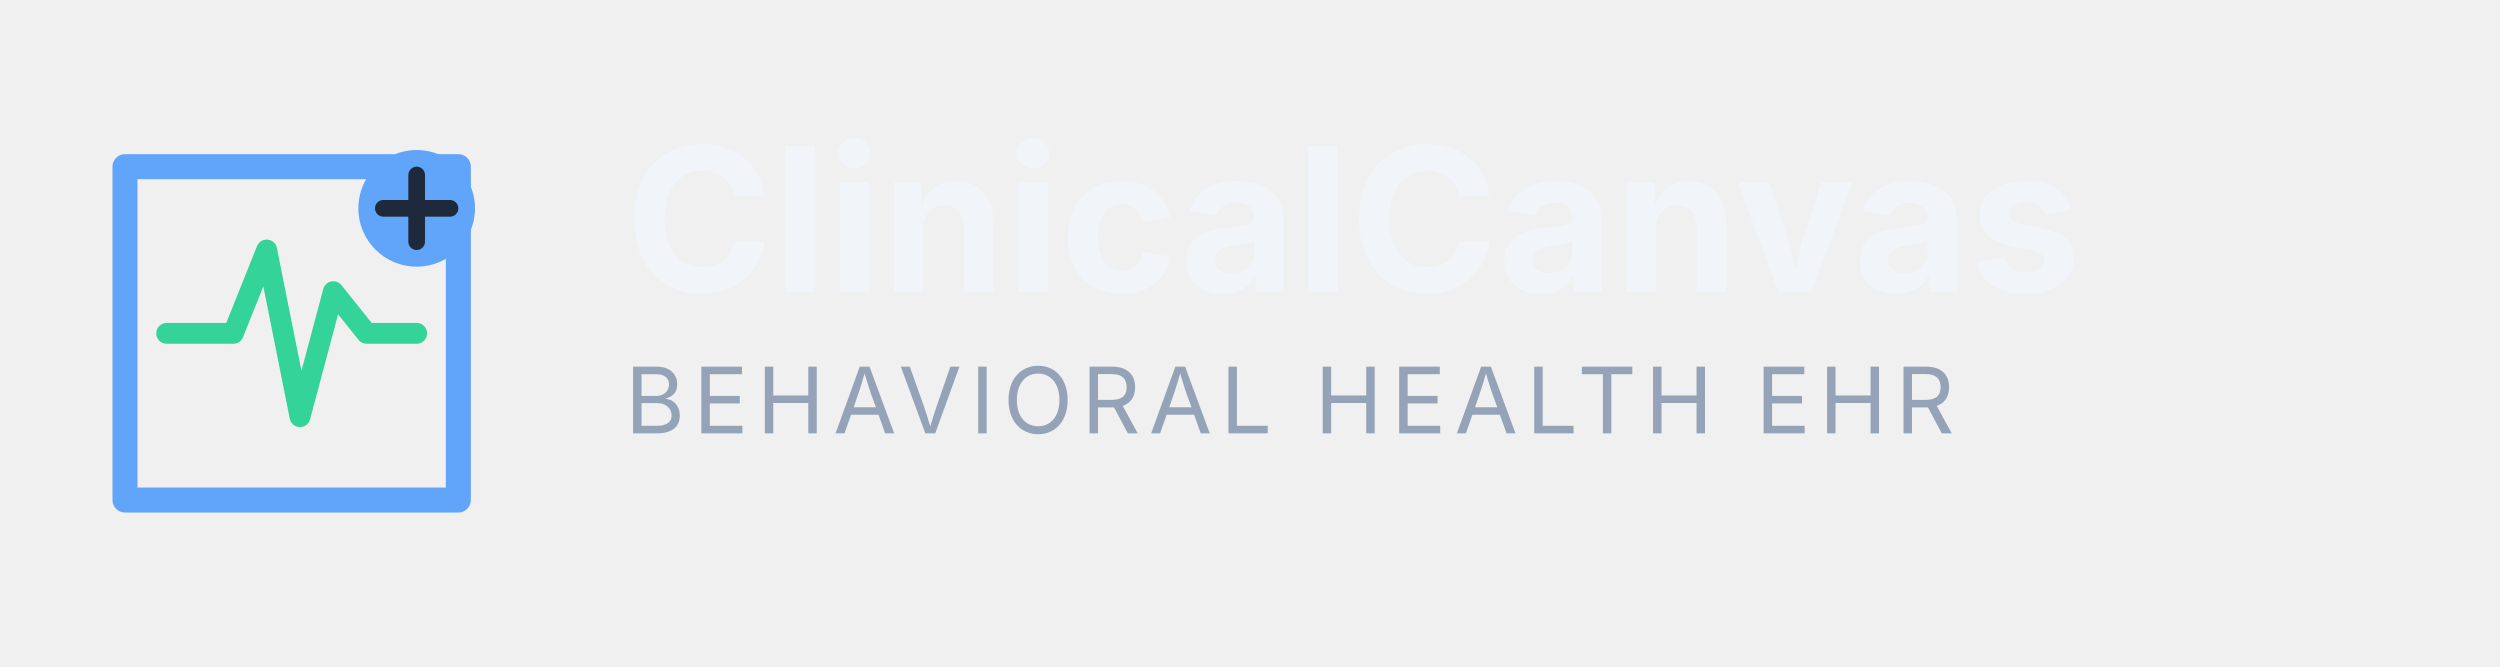
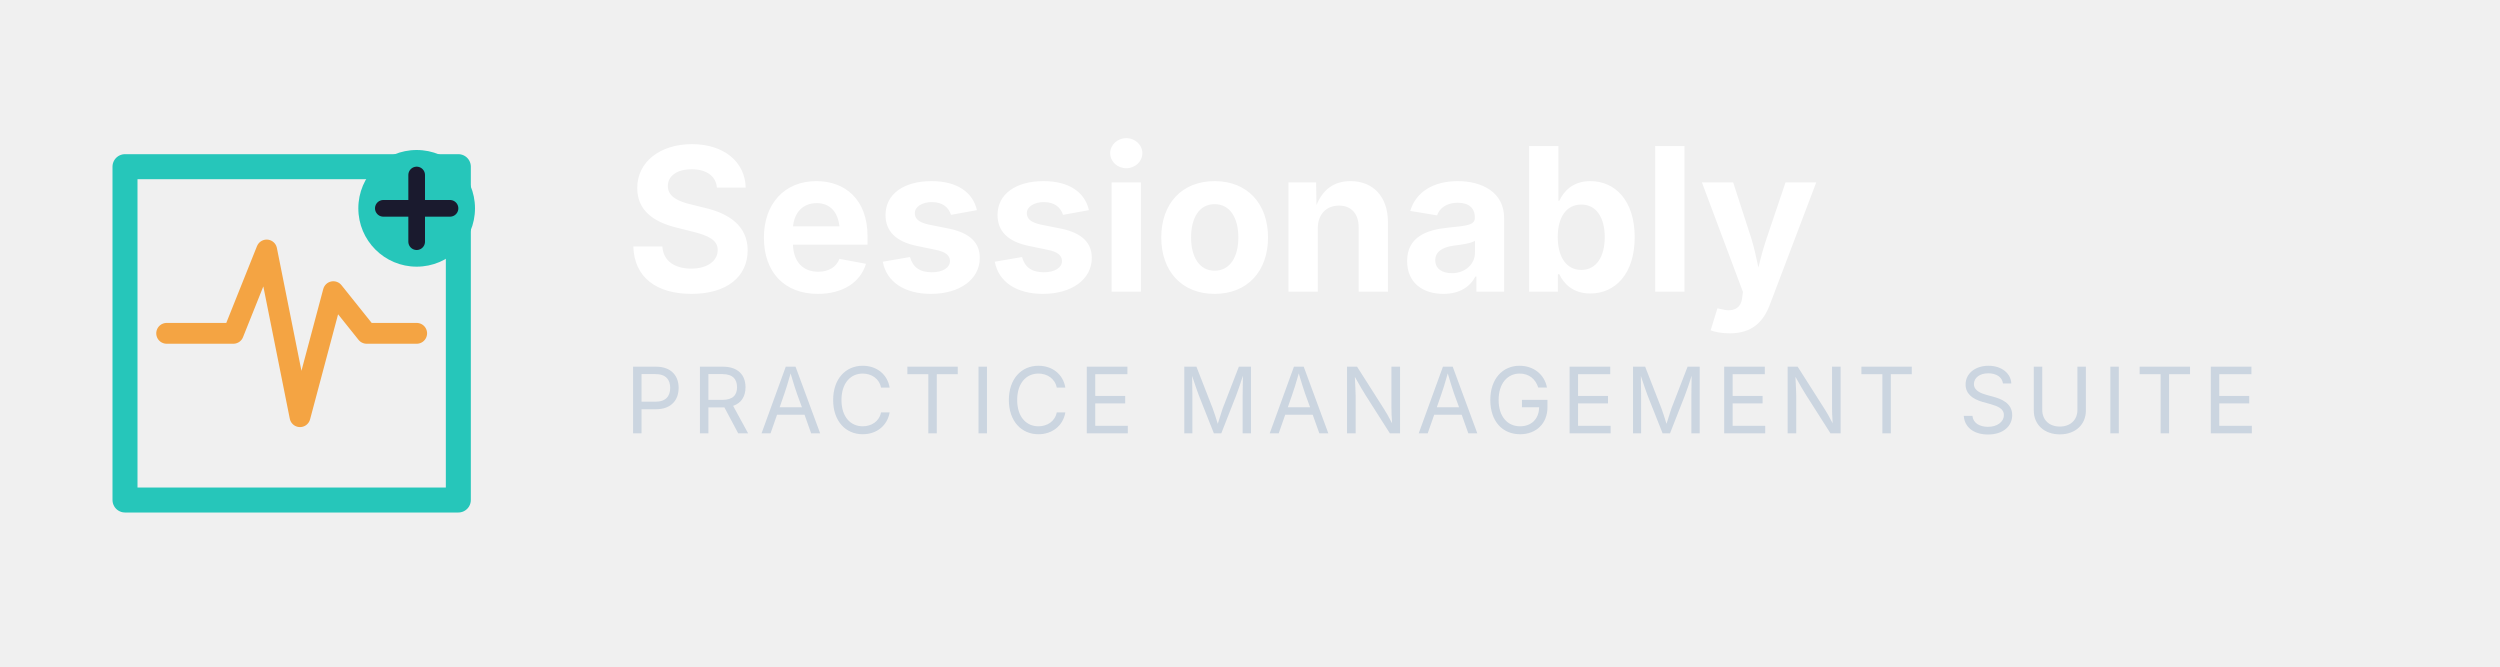
<svg xmlns="http://www.w3.org/2000/svg" width="300" height="80" viewBox="0 0 300 80">
  <g transform="translate(10, 15)">
-     <path d="M 5 5 L 5 45 M 45 5 L 45 45 M 5 5 L 45 5 L 45 45 L 5 45 Z" stroke="#60a5fa" stroke-width="3" fill="none" stroke-linecap="round" stroke-linejoin="round" />
-     <path d="M 10 25 L 18 25 L 22 15 L 26 35 L 30 20 L 34 25 L 40 25" stroke="#34d399" stroke-width="2.5" fill="none" stroke-linecap="round" stroke-linejoin="round" />
-     <circle cx="40" cy="10" r="7" fill="#60a5fa" />
-     <path d="M 40 6 L 40 14 M 36 10 L 44 10" stroke="#1e293b" stroke-width="2" stroke-linecap="round" />
+     <path d="M 5 5 L 5 45 M 45 5 L 45 45 M 5 5 L 45 5 L 45 45 L 5 45 Z" stroke="#26C6BA" stroke-width="3" fill="none" stroke-linecap="round" stroke-linejoin="round" />
+     <path d="M 10 25 L 18 25 L 22 15 L 26 35 L 30 20 L 34 25 L 40 25" stroke="#F4A443" stroke-width="2.5" fill="none" stroke-linecap="round" stroke-linejoin="round" />
+     <circle cx="40" cy="10" r="7" fill="#26C6BA" />
+     <path d="M 40 6 L 40 14 M 36 10 L 44 10" stroke="#1A1A2E" stroke-width="2" stroke-linecap="round" />
  </g>
-   <text x="75" y="35" font-family="system-ui, -apple-system, sans-serif" font-size="24" font-weight="700" fill="#f1f5f9">ClinicalCanvas</text>
-   <text x="75" y="52" font-family="system-ui, -apple-system, sans-serif" font-size="11" font-weight="400" fill="#94a3b8" letter-spacing="1">BEHAVIORAL HEALTH EHR</text>
+   <text x="75" y="35" font-family="system-ui, -apple-system, sans-serif" font-size="24" font-weight="700" fill="#FFFFFF">Sessionably</text>
+   <text x="75" y="52" font-family="system-ui, -apple-system, sans-serif" font-size="11" font-weight="400" fill="#CBD5E0" letter-spacing="1">PRACTICE MANAGEMENT SUITE</text>
</svg>
